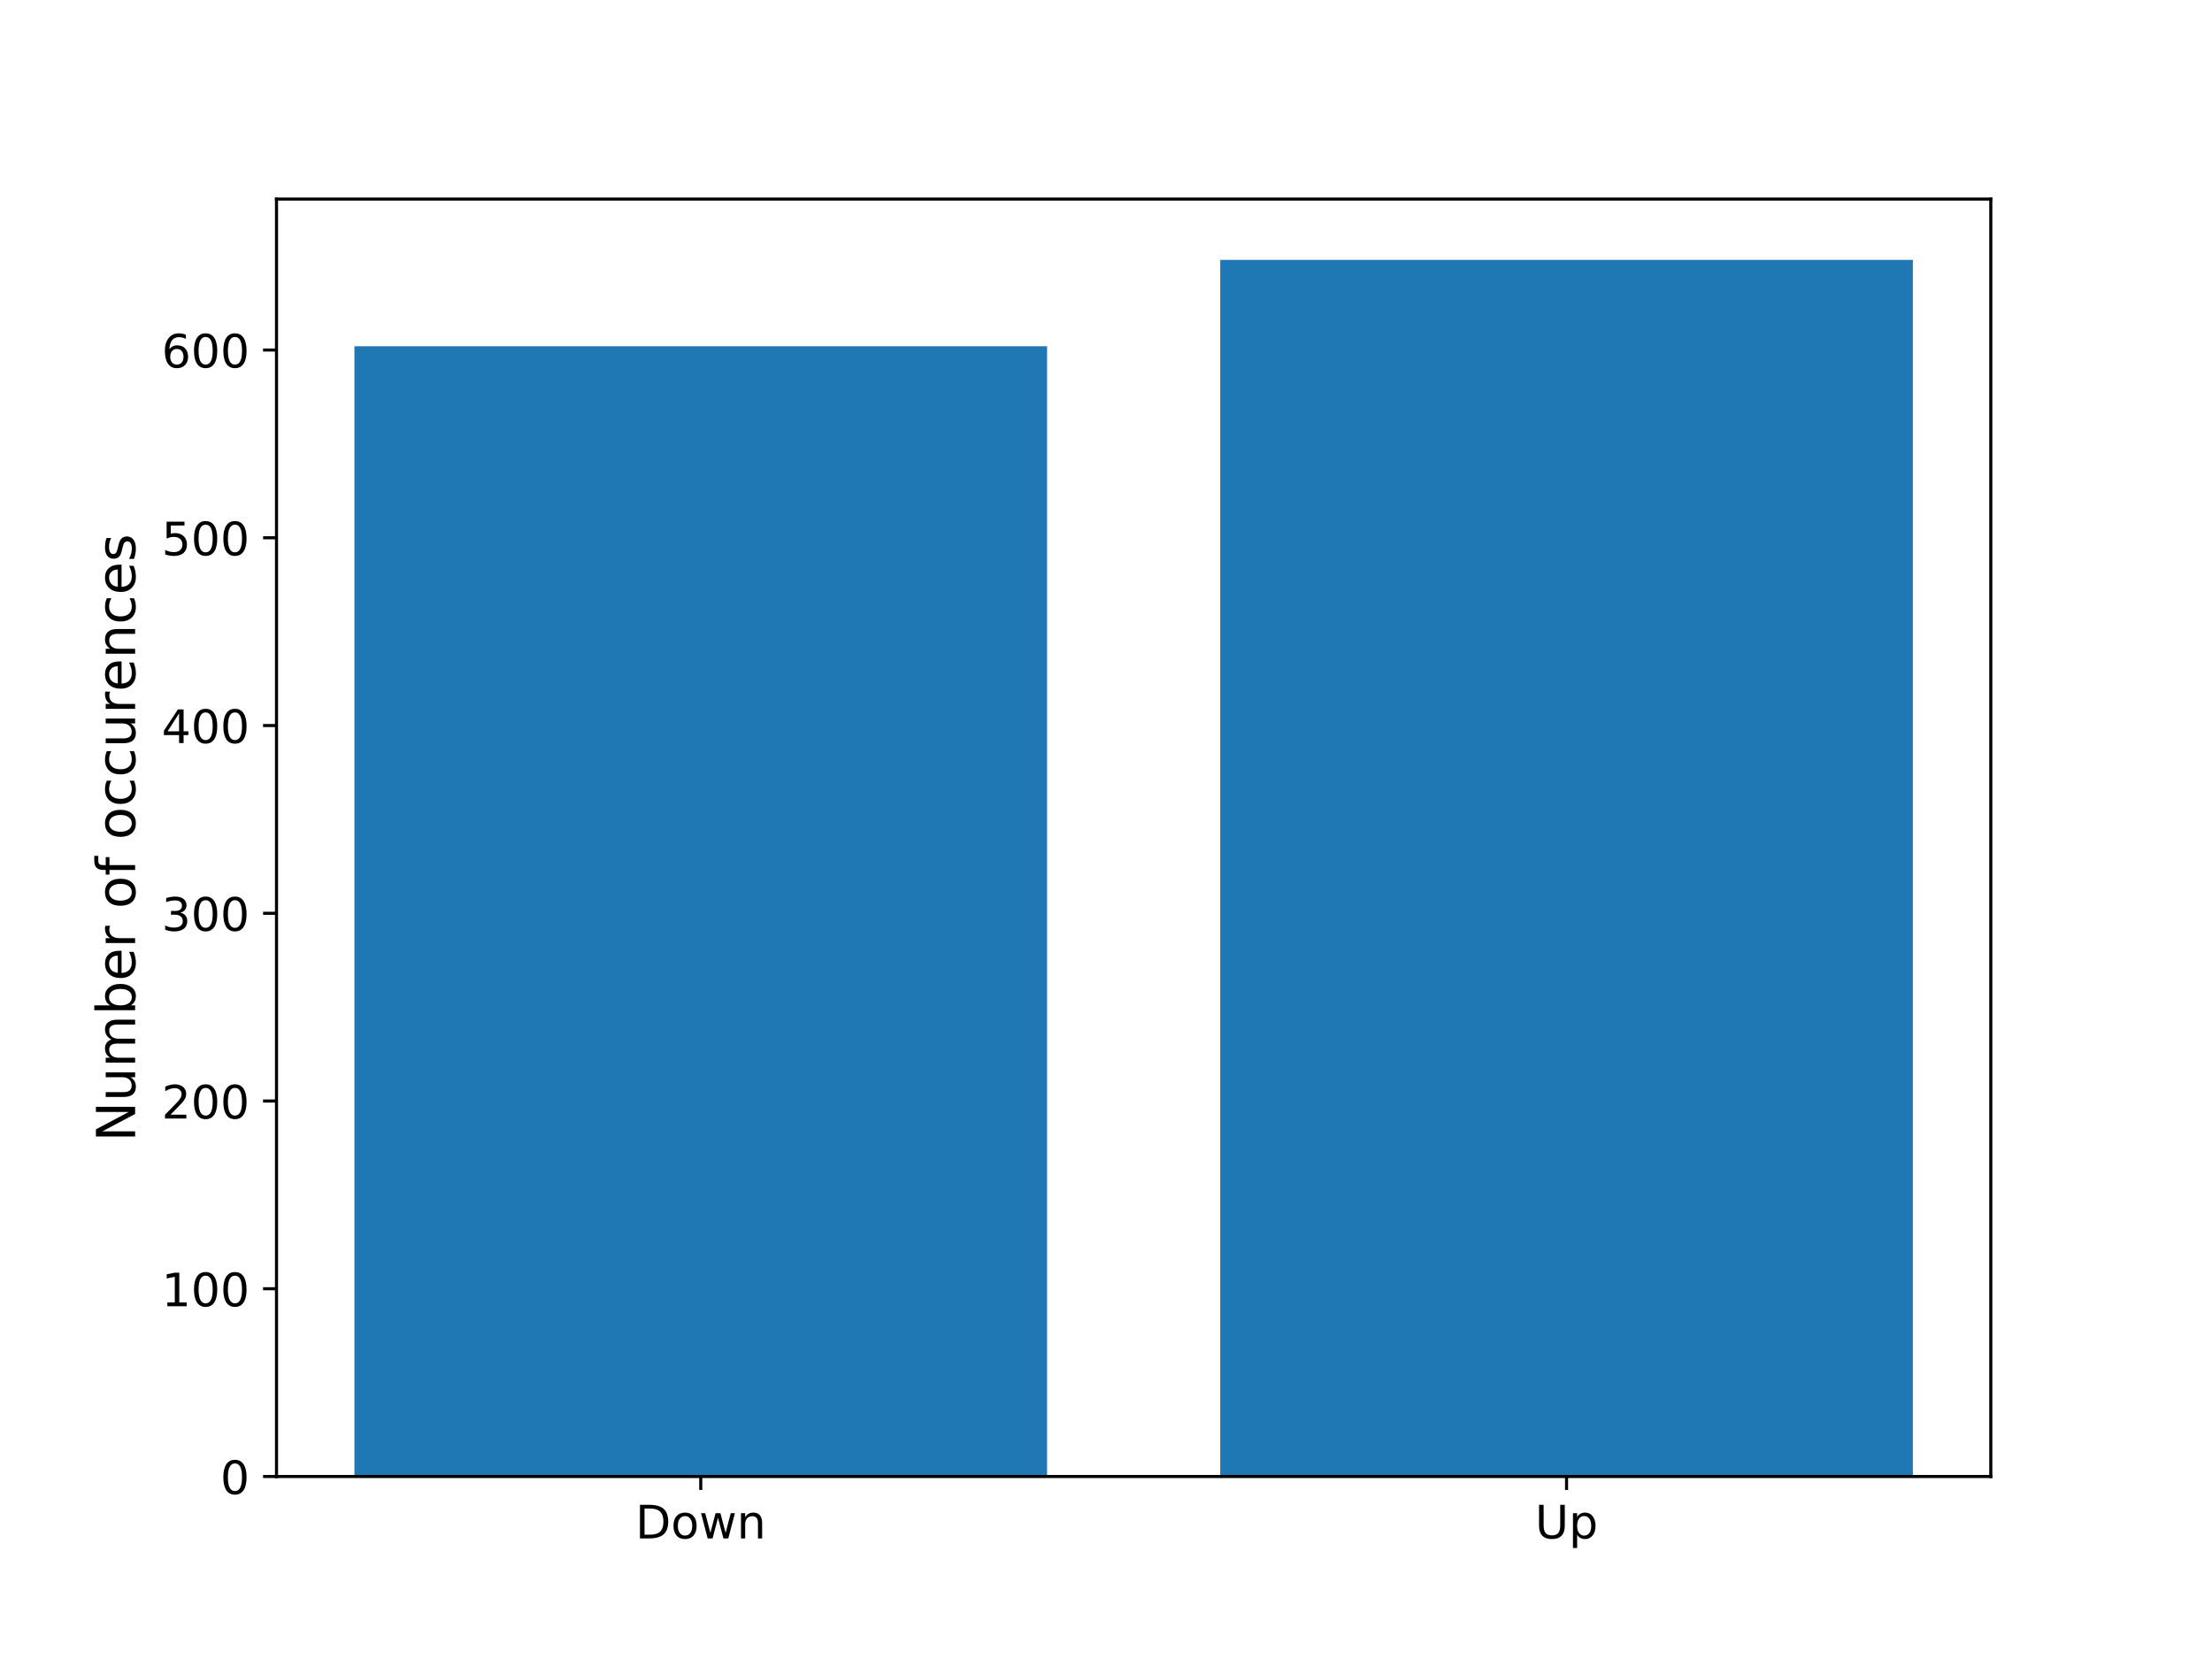
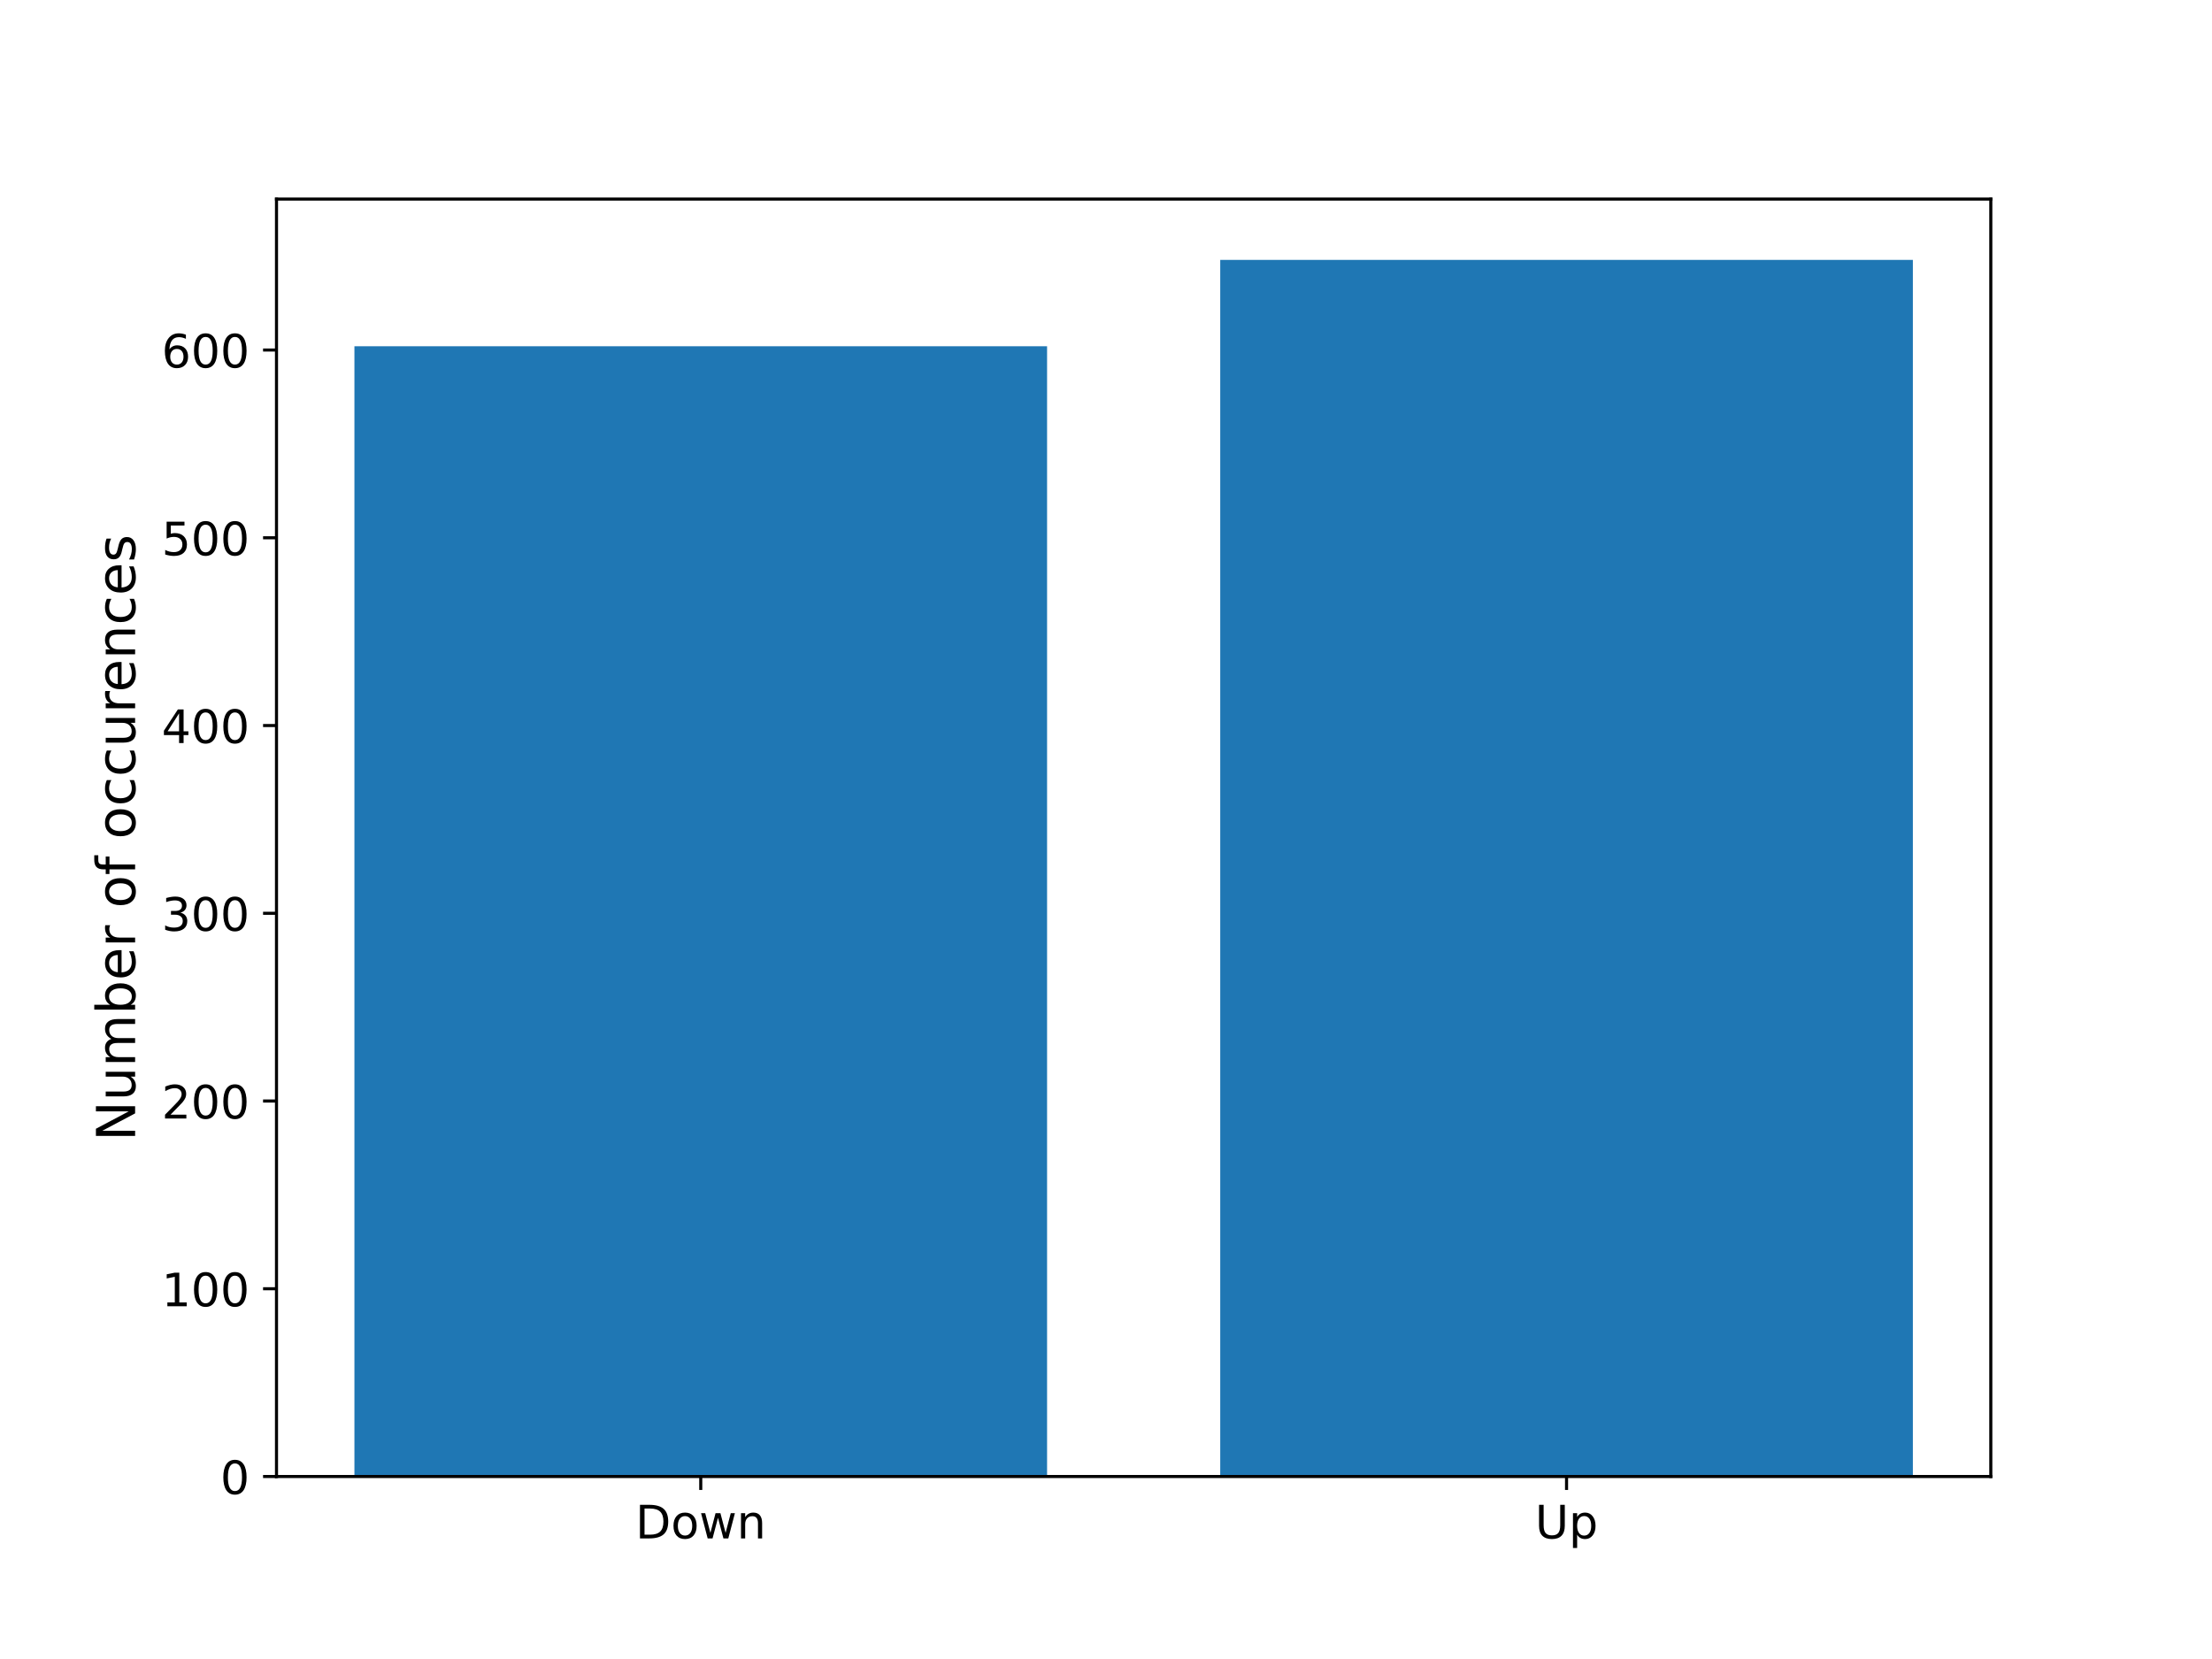
<svg xmlns="http://www.w3.org/2000/svg" xmlns:xlink="http://www.w3.org/1999/xlink" height="432pt" version="1.1" viewBox="0 0 576 432" width="576pt">
  <defs>
-     <style type="text/css">
- *{stroke-linecap:butt;stroke-linejoin:round;}
-   </style>
+     <style type="text/css">*{stroke-linecap:butt;stroke-linejoin:round;}</style>
  </defs>
  <g id="figure_1">
    <g id="patch_1">
      <path d="M 0 432  L 576 432  L 576 0  L 0 0  z " style="fill:#ffffff;" />
    </g>
    <g id="axes_1">
      <g id="patch_2">
        <path d="M 72 384.48  L 518.4 384.48  L 518.4 51.84  L 72 51.84  z " style="fill:#ffffff;" />
      </g>
      <g id="patch_3">
-         <path clip-path="url(#p5d84ac748a)" d="M 92.291 384.48  L 272.655 384.48  L 272.655 90.169  L 92.291 90.169  z " style="fill:#1f77b4;" />
+         <path clip-path="url(#pa6c4ee1c71)" d="M 92.291 384.48  L 272.655 384.48  L 272.655 90.169  L 92.291 90.169  z " style="fill:#1f77b4;" />
      </g>
      <g id="patch_4">
-         <path clip-path="url(#p5d84ac748a)" d="M 317.745 384.48  L 498.109 384.48  L 498.109 67.68  L 317.745 67.68  z " style="fill:#1f77b4;" />
+         <path clip-path="url(#pa6c4ee1c71)" d="M 317.745 384.48  L 498.109 384.48  L 498.109 67.68  L 317.745 67.68  z " style="fill:#1f77b4;" />
      </g>
      <g id="matplotlib.axis_1">
        <g id="xtick_1">
          <g id="line2d_1">
            <defs>
-               <path d="M 0 0  L 0 3.5  " id="me88d41d2a5" style="stroke:#000000;stroke-width:0.8;" />
+               <path d="M 0 0  L 0 3.5  " id="m551e698349" style="stroke:#000000;stroke-width:0.8;" />
            </defs>
            <g>
-               <use style="stroke:#000000;stroke-width:0.8;" x="182.473" xlink:href="#me88d41d2a5" y="384.48" />
+               <use style="stroke:#000000;stroke-width:0.8;" x="182.473" xlink:href="#m551e698349" y="384.48" />
            </g>
          </g>
          <g id="text_1">
-             <defs>
-               <path d="M 19.672 64.797  L 19.672 8.109  L 31.594 8.109  Q 46.688 8.109 53.688 14.938  Q 60.688 21.781 60.688 36.531  Q 60.688 51.172 53.688 57.984  Q 46.688 64.797 31.594 64.797  z M 9.812 72.906  L 30.078 72.906  Q 51.266 72.906 61.172 64.094  Q 71.094 55.281 71.094 36.531  Q 71.094 17.672 61.125 8.828  Q 51.172 0 30.078 0  L 9.812 0  z " id="DejaVuSans-68" />
-               <path d="M 30.609 48.391  Q 23.391 48.391 19.188 42.75  Q 14.984 37.109 14.984 27.297  Q 14.984 17.484 19.156 11.844  Q 23.344 6.203 30.609 6.203  Q 37.797 6.203 41.984 11.859  Q 46.188 17.531 46.188 27.297  Q 46.188 37.016 41.984 42.703  Q 37.797 48.391 30.609 48.391  z M 30.609 56  Q 42.328 56 49.016 48.375  Q 55.719 40.766 55.719 27.297  Q 55.719 13.875 49.016 6.219  Q 42.328 -1.422 30.609 -1.422  Q 18.844 -1.422 12.172 6.219  Q 5.516 13.875 5.516 27.297  Q 5.516 40.766 12.172 48.375  Q 18.844 56 30.609 56  z " id="DejaVuSans-111" />
-               <path d="M 4.203 54.688  L 13.188 54.688  L 24.422 12.016  L 35.594 54.688  L 46.188 54.688  L 57.422 12.016  L 68.609 54.688  L 77.594 54.688  L 63.281 0  L 52.688 0  L 40.922 44.828  L 29.109 0  L 18.5 0  z " id="DejaVuSans-119" />
-               <path d="M 54.891 33.016  L 54.891 0  L 45.906 0  L 45.906 32.719  Q 45.906 40.484 42.875 44.328  Q 39.844 48.188 33.797 48.188  Q 26.516 48.188 22.312 43.547  Q 18.109 38.922 18.109 30.906  L 18.109 0  L 9.078 0  L 9.078 54.688  L 18.109 54.688  L 18.109 46.188  Q 21.344 51.125 25.703 53.562  Q 30.078 56 35.797 56  Q 45.219 56 50.047 50.172  Q 54.891 44.344 54.891 33.016  z " id="DejaVuSans-110" />
-             </defs>
            <g transform="translate(165.4721 400.5981)scale(0.12 -0.12)">
+               <defs>
+                 <path d="M 19.672 64.797  L 19.672 8.109  L 31.594 8.109  Q 46.688 8.109 53.688 14.938  Q 60.688 21.781 60.688 36.531  Q 60.688 51.172 53.688 57.984  Q 46.688 64.797 31.594 64.797  z M 9.812 72.906  L 30.078 72.906  Q 51.266 72.906 61.172 64.094  Q 71.094 55.281 71.094 36.531  Q 71.094 17.672 61.125 8.828  Q 51.172 0 30.078 0  L 9.812 0  z " id="DejaVuSans-68" />
+                 <path d="M 30.609 48.391  Q 23.391 48.391 19.188 42.75  Q 14.984 37.109 14.984 27.297  Q 14.984 17.484 19.156 11.844  Q 23.344 6.203 30.609 6.203  Q 37.797 6.203 41.984 11.859  Q 46.188 17.531 46.188 27.297  Q 46.188 37.016 41.984 42.703  Q 37.797 48.391 30.609 48.391  z M 30.609 56  Q 42.328 56 49.016 48.375  Q 55.719 40.766 55.719 27.297  Q 55.719 13.875 49.016 6.219  Q 42.328 -1.422 30.609 -1.422  Q 18.844 -1.422 12.172 6.219  Q 5.516 13.875 5.516 27.297  Q 5.516 40.766 12.172 48.375  Q 18.844 56 30.609 56  z " id="DejaVuSans-111" />
+                 <path d="M 4.203 54.688  L 13.188 54.688  L 24.422 12.016  L 35.594 54.688  L 46.188 54.688  L 57.422 12.016  L 68.609 54.688  L 77.594 54.688  L 63.281 0  L 52.688 0  L 40.922 44.828  L 29.109 0  L 18.5 0  z " id="DejaVuSans-119" />
+                 <path d="M 54.891 33.016  L 54.891 0  L 45.906 0  L 45.906 32.719  Q 45.906 40.484 42.875 44.328  Q 39.844 48.188 33.797 48.188  Q 26.516 48.188 22.312 43.547  Q 18.109 38.922 18.109 30.906  L 18.109 0  L 9.078 0  L 9.078 54.688  L 18.109 54.688  L 18.109 46.188  Q 21.344 51.125 25.703 53.562  Q 30.078 56 35.797 56  Q 45.219 56 50.047 50.172  Q 54.891 44.344 54.891 33.016  z " id="DejaVuSans-110" />
+               </defs>
              <use xlink:href="#DejaVuSans-68" />
              <use x="77.002" xlink:href="#DejaVuSans-111" />
              <use x="138.184" xlink:href="#DejaVuSans-119" />
              <use x="219.971" xlink:href="#DejaVuSans-110" />
            </g>
          </g>
        </g>
        <g id="xtick_2">
          <g id="line2d_2">
            <g>
-               <use style="stroke:#000000;stroke-width:0.8;" x="407.927" xlink:href="#me88d41d2a5" y="384.48" />
+               <use style="stroke:#000000;stroke-width:0.8;" x="407.927" xlink:href="#m551e698349" y="384.48" />
            </g>
          </g>
          <g id="text_2">
-             <defs>
-               <path d="M 8.688 72.906  L 18.609 72.906  L 18.609 28.609  Q 18.609 16.891 22.844 11.734  Q 27.094 6.594 36.625 6.594  Q 46.094 6.594 50.344 11.734  Q 54.594 16.891 54.594 28.609  L 54.594 72.906  L 64.5 72.906  L 64.5 27.391  Q 64.5 13.141 57.438 5.859  Q 50.391 -1.422 36.625 -1.422  Q 22.797 -1.422 15.734 5.859  Q 8.688 13.141 8.688 27.391  z " id="DejaVuSans-85" />
-               <path d="M 18.109 8.203  L 18.109 -20.797  L 9.078 -20.797  L 9.078 54.688  L 18.109 54.688  L 18.109 46.391  Q 20.953 51.266 25.266 53.625  Q 29.594 56 35.594 56  Q 45.562 56 51.781 48.094  Q 58.016 40.188 58.016 27.297  Q 58.016 14.406 51.781 6.484  Q 45.562 -1.422 35.594 -1.422  Q 29.594 -1.422 25.266 0.953  Q 20.953 3.328 18.109 8.203  z M 48.688 27.297  Q 48.688 37.203 44.609 42.844  Q 40.531 48.484 33.406 48.484  Q 26.266 48.484 22.188 42.844  Q 18.109 37.203 18.109 27.297  Q 18.109 17.391 22.188 11.75  Q 26.266 6.109 33.406 6.109  Q 40.531 6.109 44.609 11.75  Q 48.688 17.391 48.688 27.297  z " id="DejaVuSans-112" />
-             </defs>
            <g transform="translate(399.727 400.5981)scale(0.12 -0.12)">
+               <defs>
+                 <path d="M 8.688 72.906  L 18.609 72.906  L 18.609 28.609  Q 18.609 16.891 22.844 11.734  Q 27.094 6.594 36.625 6.594  Q 46.094 6.594 50.344 11.734  Q 54.594 16.891 54.594 28.609  L 54.594 72.906  L 64.5 72.906  L 64.5 27.391  Q 64.5 13.141 57.438 5.859  Q 50.391 -1.422 36.625 -1.422  Q 22.797 -1.422 15.734 5.859  Q 8.688 13.141 8.688 27.391  z " id="DejaVuSans-85" />
+                 <path d="M 18.109 8.203  L 18.109 -20.797  L 9.078 -20.797  L 9.078 54.688  L 18.109 54.688  L 18.109 46.391  Q 20.953 51.266 25.266 53.625  Q 29.594 56 35.594 56  Q 45.562 56 51.781 48.094  Q 58.016 40.188 58.016 27.297  Q 58.016 14.406 51.781 6.484  Q 45.562 -1.422 35.594 -1.422  Q 29.594 -1.422 25.266 0.953  Q 20.953 3.328 18.109 8.203  z M 48.688 27.297  Q 48.688 37.203 44.609 42.844  Q 40.531 48.484 33.406 48.484  Q 26.266 48.484 22.188 42.844  Q 18.109 37.203 18.109 27.297  Q 18.109 17.391 22.188 11.75  Q 26.266 6.109 33.406 6.109  Q 40.531 6.109 44.609 11.75  Q 48.688 17.391 48.688 27.297  z " id="DejaVuSans-112" />
+               </defs>
              <use xlink:href="#DejaVuSans-85" />
              <use x="73.193" xlink:href="#DejaVuSans-112" />
            </g>
          </g>
        </g>
      </g>
      <g id="matplotlib.axis_2">
        <g id="ytick_1">
          <g id="line2d_3">
            <defs>
-               <path d="M 0 0  L -3.5 0  " id="m3b1c361bbf" style="stroke:#000000;stroke-width:0.8;" />
+               <path d="M 0 0  L -3.5 0  " id="mbef2940225" style="stroke:#000000;stroke-width:0.8;" />
            </defs>
            <g>
-               <use style="stroke:#000000;stroke-width:0.8;" x="72" xlink:href="#m3b1c361bbf" y="384.48" />
+               <use style="stroke:#000000;stroke-width:0.8;" x="72" xlink:href="#mbef2940225" y="384.48" />
            </g>
          </g>
          <g id="text_3">
-             <defs>
-               <path d="M 31.781 66.406  Q 24.172 66.406 20.328 58.906  Q 16.5 51.422 16.5 36.375  Q 16.5 21.391 20.328 13.891  Q 24.172 6.391 31.781 6.391  Q 39.453 6.391 43.281 13.891  Q 47.125 21.391 47.125 36.375  Q 47.125 51.422 43.281 58.906  Q 39.453 66.406 31.781 66.406  z M 31.781 74.219  Q 44.047 74.219 50.516 64.516  Q 56.984 54.828 56.984 36.375  Q 56.984 17.969 50.516 8.266  Q 44.047 -1.422 31.781 -1.422  Q 19.531 -1.422 13.062 8.266  Q 6.594 17.969 6.594 36.375  Q 6.594 54.828 13.062 64.516  Q 19.531 74.219 31.781 74.219  z " id="DejaVuSans-48" />
-             </defs>
            <g transform="translate(57.365 389.0391)scale(0.12 -0.12)">
+               <defs>
+                 <path d="M 31.781 66.406  Q 24.172 66.406 20.328 58.906  Q 16.5 51.422 16.5 36.375  Q 16.5 21.391 20.328 13.891  Q 24.172 6.391 31.781 6.391  Q 39.453 6.391 43.281 13.891  Q 47.125 21.391 47.125 36.375  Q 47.125 51.422 43.281 58.906  Q 39.453 66.406 31.781 66.406  z M 31.781 74.219  Q 44.047 74.219 50.516 64.516  Q 56.984 54.828 56.984 36.375  Q 56.984 17.969 50.516 8.266  Q 44.047 -1.422 31.781 -1.422  Q 19.531 -1.422 13.062 8.266  Q 6.594 17.969 6.594 36.375  Q 6.594 54.828 13.062 64.516  Q 19.531 74.219 31.781 74.219  z " id="DejaVuSans-48" />
+               </defs>
              <use xlink:href="#DejaVuSans-48" />
            </g>
          </g>
        </g>
        <g id="ytick_2">
          <g id="line2d_4">
            <g>
-               <use style="stroke:#000000;stroke-width:0.8;" x="72" xlink:href="#m3b1c361bbf" y="335.591" />
+               <use style="stroke:#000000;stroke-width:0.8;" x="72" xlink:href="#mbef2940225" y="335.591" />
            </g>
          </g>
          <g id="text_4">
-             <defs>
-               <path d="M 12.406 8.297  L 28.516 8.297  L 28.516 63.922  L 10.984 60.406  L 10.984 69.391  L 28.422 72.906  L 38.281 72.906  L 38.281 8.297  L 54.391 8.297  L 54.391 0  L 12.406 0  z " id="DejaVuSans-49" />
-             </defs>
            <g transform="translate(42.095 340.1502)scale(0.12 -0.12)">
+               <defs>
+                 <path d="M 12.406 8.297  L 28.516 8.297  L 28.516 63.922  L 10.984 60.406  L 10.984 69.391  L 28.422 72.906  L 38.281 72.906  L 38.281 8.297  L 54.391 8.297  L 54.391 0  L 12.406 0  z " id="DejaVuSans-49" />
+               </defs>
              <use xlink:href="#DejaVuSans-49" />
              <use x="63.623" xlink:href="#DejaVuSans-48" />
              <use x="127.246" xlink:href="#DejaVuSans-48" />
            </g>
          </g>
        </g>
        <g id="ytick_3">
          <g id="line2d_5">
            <g>
-               <use style="stroke:#000000;stroke-width:0.8;" x="72" xlink:href="#m3b1c361bbf" y="286.702" />
+               <use style="stroke:#000000;stroke-width:0.8;" x="72" xlink:href="#mbef2940225" y="286.702" />
            </g>
          </g>
          <g id="text_5">
-             <defs>
-               <path d="M 19.188 8.297  L 53.609 8.297  L 53.609 0  L 7.328 0  L 7.328 8.297  Q 12.938 14.109 22.625 23.891  Q 32.328 33.688 34.812 36.531  Q 39.547 41.844 41.422 45.531  Q 43.312 49.219 43.312 52.781  Q 43.312 58.594 39.234 62.25  Q 35.156 65.922 28.609 65.922  Q 23.969 65.922 18.812 64.312  Q 13.672 62.703 7.812 59.422  L 7.812 69.391  Q 13.766 71.781 18.938 73  Q 24.125 74.219 28.422 74.219  Q 39.75 74.219 46.484 68.547  Q 53.219 62.891 53.219 53.422  Q 53.219 48.922 51.531 44.891  Q 49.859 40.875 45.406 35.406  Q 44.188 33.984 37.641 27.219  Q 31.109 20.453 19.188 8.297  z " id="DejaVuSans-50" />
-             </defs>
            <g transform="translate(42.095 291.2613)scale(0.12 -0.12)">
+               <defs>
+                 <path d="M 19.188 8.297  L 53.609 8.297  L 53.609 0  L 7.328 0  L 7.328 8.297  Q 12.938 14.109 22.625 23.891  Q 32.328 33.688 34.812 36.531  Q 39.547 41.844 41.422 45.531  Q 43.312 49.219 43.312 52.781  Q 43.312 58.594 39.234 62.25  Q 35.156 65.922 28.609 65.922  Q 23.969 65.922 18.812 64.312  Q 13.672 62.703 7.812 59.422  L 7.812 69.391  Q 13.766 71.781 18.938 73  Q 24.125 74.219 28.422 74.219  Q 39.75 74.219 46.484 68.547  Q 53.219 62.891 53.219 53.422  Q 53.219 48.922 51.531 44.891  Q 49.859 40.875 45.406 35.406  Q 44.188 33.984 37.641 27.219  Q 31.109 20.453 19.188 8.297  z " id="DejaVuSans-50" />
+               </defs>
              <use xlink:href="#DejaVuSans-50" />
              <use x="63.623" xlink:href="#DejaVuSans-48" />
              <use x="127.246" xlink:href="#DejaVuSans-48" />
            </g>
          </g>
        </g>
        <g id="ytick_4">
          <g id="line2d_6">
            <g>
-               <use style="stroke:#000000;stroke-width:0.8;" x="72" xlink:href="#m3b1c361bbf" y="237.813" />
+               <use style="stroke:#000000;stroke-width:0.8;" x="72" xlink:href="#mbef2940225" y="237.813" />
            </g>
          </g>
          <g id="text_6">
-             <defs>
-               <path d="M 40.578 39.312  Q 47.656 37.797 51.625 33  Q 55.609 28.219 55.609 21.188  Q 55.609 10.406 48.188 4.484  Q 40.766 -1.422 27.094 -1.422  Q 22.516 -1.422 17.656 -0.516  Q 12.797 0.391 7.625 2.203  L 7.625 11.719  Q 11.719 9.328 16.594 8.109  Q 21.484 6.891 26.812 6.891  Q 36.078 6.891 40.938 10.547  Q 45.797 14.203 45.797 21.188  Q 45.797 27.641 41.281 31.266  Q 36.766 34.906 28.719 34.906  L 20.219 34.906  L 20.219 43.016  L 29.109 43.016  Q 36.375 43.016 40.234 45.922  Q 44.094 48.828 44.094 54.297  Q 44.094 59.906 40.109 62.906  Q 36.141 65.922 28.719 65.922  Q 24.656 65.922 20.016 65.031  Q 15.375 64.156 9.812 62.312  L 9.812 71.094  Q 15.438 72.656 20.344 73.438  Q 25.25 74.219 29.594 74.219  Q 40.828 74.219 47.359 69.109  Q 53.906 64.016 53.906 55.328  Q 53.906 49.266 50.438 45.094  Q 46.969 40.922 40.578 39.312  z " id="DejaVuSans-51" />
-             </defs>
            <g transform="translate(42.095 242.3724)scale(0.12 -0.12)">
+               <defs>
+                 <path d="M 40.578 39.312  Q 47.656 37.797 51.625 33  Q 55.609 28.219 55.609 21.188  Q 55.609 10.406 48.188 4.484  Q 40.766 -1.422 27.094 -1.422  Q 22.516 -1.422 17.656 -0.516  Q 12.797 0.391 7.625 2.203  L 7.625 11.719  Q 11.719 9.328 16.594 8.109  Q 21.484 6.891 26.812 6.891  Q 36.078 6.891 40.938 10.547  Q 45.797 14.203 45.797 21.188  Q 45.797 27.641 41.281 31.266  Q 36.766 34.906 28.719 34.906  L 20.219 34.906  L 20.219 43.016  L 29.109 43.016  Q 36.375 43.016 40.234 45.922  Q 44.094 48.828 44.094 54.297  Q 44.094 59.906 40.109 62.906  Q 36.141 65.922 28.719 65.922  Q 24.656 65.922 20.016 65.031  Q 15.375 64.156 9.812 62.312  L 9.812 71.094  Q 15.438 72.656 20.344 73.438  Q 25.25 74.219 29.594 74.219  Q 40.828 74.219 47.359 69.109  Q 53.906 64.016 53.906 55.328  Q 53.906 49.266 50.438 45.094  Q 46.969 40.922 40.578 39.312  z " id="DejaVuSans-51" />
+               </defs>
              <use xlink:href="#DejaVuSans-51" />
              <use x="63.623" xlink:href="#DejaVuSans-48" />
              <use x="127.246" xlink:href="#DejaVuSans-48" />
            </g>
          </g>
        </g>
        <g id="ytick_5">
          <g id="line2d_7">
            <g>
-               <use style="stroke:#000000;stroke-width:0.8;" x="72" xlink:href="#m3b1c361bbf" y="188.924" />
+               <use style="stroke:#000000;stroke-width:0.8;" x="72" xlink:href="#mbef2940225" y="188.924" />
            </g>
          </g>
          <g id="text_7">
-             <defs>
-               <path d="M 37.797 64.312  L 12.891 25.391  L 37.797 25.391  z M 35.203 72.906  L 47.609 72.906  L 47.609 25.391  L 58.016 25.391  L 58.016 17.188  L 47.609 17.188  L 47.609 0  L 37.797 0  L 37.797 17.188  L 4.891 17.188  L 4.891 26.703  z " id="DejaVuSans-52" />
-             </defs>
            <g transform="translate(42.095 193.4835)scale(0.12 -0.12)">
+               <defs>
+                 <path d="M 37.797 64.312  L 12.891 25.391  L 37.797 25.391  z M 35.203 72.906  L 47.609 72.906  L 47.609 25.391  L 58.016 25.391  L 58.016 17.188  L 47.609 17.188  L 47.609 0  L 37.797 0  L 37.797 17.188  L 4.891 17.188  L 4.891 26.703  z " id="DejaVuSans-52" />
+               </defs>
              <use xlink:href="#DejaVuSans-52" />
              <use x="63.623" xlink:href="#DejaVuSans-48" />
              <use x="127.246" xlink:href="#DejaVuSans-48" />
            </g>
          </g>
        </g>
        <g id="ytick_6">
          <g id="line2d_8">
            <g>
-               <use style="stroke:#000000;stroke-width:0.8;" x="72" xlink:href="#m3b1c361bbf" y="140.036" />
+               <use style="stroke:#000000;stroke-width:0.8;" x="72" xlink:href="#mbef2940225" y="140.036" />
            </g>
          </g>
          <g id="text_8">
-             <defs>
-               <path d="M 10.797 72.906  L 49.516 72.906  L 49.516 64.594  L 19.828 64.594  L 19.828 46.734  Q 21.969 47.469 24.109 47.828  Q 26.266 48.188 28.422 48.188  Q 40.625 48.188 47.75 41.5  Q 54.891 34.812 54.891 23.391  Q 54.891 11.625 47.562 5.094  Q 40.234 -1.422 26.906 -1.422  Q 22.312 -1.422 17.547 -0.641  Q 12.797 0.141 7.719 1.703  L 7.719 11.625  Q 12.109 9.234 16.797 8.062  Q 21.484 6.891 26.703 6.891  Q 35.156 6.891 40.078 11.328  Q 45.016 15.766 45.016 23.391  Q 45.016 31 40.078 35.438  Q 35.156 39.891 26.703 39.891  Q 22.75 39.891 18.812 39.016  Q 14.891 38.141 10.797 36.281  z " id="DejaVuSans-53" />
-             </defs>
            <g transform="translate(42.095 144.5946)scale(0.12 -0.12)">
+               <defs>
+                 <path d="M 10.797 72.906  L 49.516 72.906  L 49.516 64.594  L 19.828 64.594  L 19.828 46.734  Q 21.969 47.469 24.109 47.828  Q 26.266 48.188 28.422 48.188  Q 40.625 48.188 47.75 41.5  Q 54.891 34.812 54.891 23.391  Q 54.891 11.625 47.562 5.094  Q 40.234 -1.422 26.906 -1.422  Q 22.312 -1.422 17.547 -0.641  Q 12.797 0.141 7.719 1.703  L 7.719 11.625  Q 12.109 9.234 16.797 8.062  Q 21.484 6.891 26.703 6.891  Q 35.156 6.891 40.078 11.328  Q 45.016 15.766 45.016 23.391  Q 45.016 31 40.078 35.438  Q 35.156 39.891 26.703 39.891  Q 22.75 39.891 18.812 39.016  Q 14.891 38.141 10.797 36.281  z " id="DejaVuSans-53" />
+               </defs>
              <use xlink:href="#DejaVuSans-53" />
              <use x="63.623" xlink:href="#DejaVuSans-48" />
              <use x="127.246" xlink:href="#DejaVuSans-48" />
            </g>
          </g>
        </g>
        <g id="ytick_7">
          <g id="line2d_9">
            <g>
-               <use style="stroke:#000000;stroke-width:0.8;" x="72" xlink:href="#m3b1c361bbf" y="91.147" />
+               <use style="stroke:#000000;stroke-width:0.8;" x="72" xlink:href="#mbef2940225" y="91.147" />
            </g>
          </g>
          <g id="text_9">
+             <g transform="translate(42.095 95.70573)scale(0.12 -0.12)">
+               <defs>
+                 <path d="M 33.016 40.375  Q 26.375 40.375 22.484 35.828  Q 18.609 31.297 18.609 23.391  Q 18.609 15.531 22.484 10.953  Q 26.375 6.391 33.016 6.391  Q 39.656 6.391 43.531 10.953  Q 47.406 15.531 47.406 23.391  Q 47.406 31.297 43.531 35.828  Q 39.656 40.375 33.016 40.375  z M 52.594 71.297  L 52.594 62.312  Q 48.875 64.062 45.094 64.984  Q 41.312 65.922 37.594 65.922  Q 27.828 65.922 22.672 59.328  Q 17.531 52.734 16.797 39.406  Q 19.672 43.656 24.016 45.922  Q 28.375 48.188 33.594 48.188  Q 44.578 48.188 50.953 41.516  Q 57.328 34.859 57.328 23.391  Q 57.328 12.156 50.688 5.359  Q 44.047 -1.422 33.016 -1.422  Q 20.359 -1.422 13.672 8.266  Q 6.984 17.969 6.984 36.375  Q 6.984 53.656 15.188 63.938  Q 23.391 74.219 37.203 74.219  Q 40.922 74.219 44.703 73.484  Q 48.484 72.75 52.594 71.297  z " id="DejaVuSans-54" />
+               </defs>
+               <use xlink:href="#DejaVuSans-54" />
+               <use x="63.623" xlink:href="#DejaVuSans-48" />
+               <use x="127.246" xlink:href="#DejaVuSans-48" />
+             </g>
+           </g>
+         </g>
+         <g id="text_10">
+           <g transform="translate(35.18344 297.1605)rotate(-90)scale(0.14 -0.14)">
            <defs>
-               <path d="M 33.016 40.375  Q 26.375 40.375 22.484 35.828  Q 18.609 31.297 18.609 23.391  Q 18.609 15.531 22.484 10.953  Q 26.375 6.391 33.016 6.391  Q 39.656 6.391 43.531 10.953  Q 47.406 15.531 47.406 23.391  Q 47.406 31.297 43.531 35.828  Q 39.656 40.375 33.016 40.375  z M 52.594 71.297  L 52.594 62.312  Q 48.875 64.062 45.094 64.984  Q 41.312 65.922 37.594 65.922  Q 27.828 65.922 22.672 59.328  Q 17.531 52.734 16.797 39.406  Q 19.672 43.656 24.016 45.922  Q 28.375 48.188 33.594 48.188  Q 44.578 48.188 50.953 41.516  Q 57.328 34.859 57.328 23.391  Q 57.328 12.156 50.688 5.359  Q 44.047 -1.422 33.016 -1.422  Q 20.359 -1.422 13.672 8.266  Q 6.984 17.969 6.984 36.375  Q 6.984 53.656 15.188 63.938  Q 23.391 74.219 37.203 74.219  Q 40.922 74.219 44.703 73.484  Q 48.484 72.75 52.594 71.297  z " id="DejaVuSans-54" />
+               <path d="M 9.812 72.906  L 23.094 72.906  L 55.422 11.922  L 55.422 72.906  L 64.984 72.906  L 64.984 0  L 51.703 0  L 19.391 60.984  L 19.391 0  L 9.812 0  z " id="DejaVuSans-78" />
+               <path d="M 8.5 21.578  L 8.5 54.688  L 17.484 54.688  L 17.484 21.922  Q 17.484 14.156 20.5 10.266  Q 23.531 6.391 29.594 6.391  Q 36.859 6.391 41.078 11.031  Q 45.312 15.672 45.312 23.688  L 45.312 54.688  L 54.297 54.688  L 54.297 0  L 45.312 0  L 45.312 8.406  Q 42.047 3.422 37.719 1  Q 33.406 -1.422 27.688 -1.422  Q 18.266 -1.422 13.375 4.438  Q 8.5 10.297 8.5 21.578  z M 31.109 56  z " id="DejaVuSans-117" />
+               <path d="M 52 44.188  Q 55.375 50.25 60.062 53.125  Q 64.75 56 71.094 56  Q 79.641 56 84.281 50.016  Q 88.922 44.047 88.922 33.016  L 88.922 0  L 79.891 0  L 79.891 32.719  Q 79.891 40.578 77.094 44.375  Q 74.312 48.188 68.609 48.188  Q 61.625 48.188 57.562 43.547  Q 53.516 38.922 53.516 30.906  L 53.516 0  L 44.484 0  L 44.484 32.719  Q 44.484 40.625 41.703 44.406  Q 38.922 48.188 33.109 48.188  Q 26.219 48.188 22.156 43.531  Q 18.109 38.875 18.109 30.906  L 18.109 0  L 9.078 0  L 9.078 54.688  L 18.109 54.688  L 18.109 46.188  Q 21.188 51.219 25.484 53.609  Q 29.781 56 35.688 56  Q 41.656 56 45.828 52.969  Q 50 49.953 52 44.188  z " id="DejaVuSans-109" />
+               <path d="M 48.688 27.297  Q 48.688 37.203 44.609 42.844  Q 40.531 48.484 33.406 48.484  Q 26.266 48.484 22.188 42.844  Q 18.109 37.203 18.109 27.297  Q 18.109 17.391 22.188 11.75  Q 26.266 6.109 33.406 6.109  Q 40.531 6.109 44.609 11.75  Q 48.688 17.391 48.688 27.297  z M 18.109 46.391  Q 20.953 51.266 25.266 53.625  Q 29.594 56 35.594 56  Q 45.562 56 51.781 48.094  Q 58.016 40.188 58.016 27.297  Q 58.016 14.406 51.781 6.484  Q 45.562 -1.422 35.594 -1.422  Q 29.594 -1.422 25.266 0.953  Q 20.953 3.328 18.109 8.203  L 18.109 0  L 9.078 0  L 9.078 75.984  L 18.109 75.984  z " id="DejaVuSans-98" />
+               <path d="M 56.203 29.594  L 56.203 25.203  L 14.891 25.203  Q 15.484 15.922 20.484 11.062  Q 25.484 6.203 34.422 6.203  Q 39.594 6.203 44.453 7.469  Q 49.312 8.734 54.109 11.281  L 54.109 2.781  Q 49.266 0.734 44.188 -0.344  Q 39.109 -1.422 33.891 -1.422  Q 20.797 -1.422 13.156 6.188  Q 5.516 13.812 5.516 26.812  Q 5.516 40.234 12.766 48.109  Q 20.016 56 32.328 56  Q 43.359 56 49.781 48.891  Q 56.203 41.797 56.203 29.594  z M 47.219 32.234  Q 47.125 39.594 43.094 43.984  Q 39.062 48.391 32.422 48.391  Q 24.906 48.391 20.391 44.141  Q 15.875 39.891 15.188 32.172  z " id="DejaVuSans-101" />
+               <path d="M 41.109 46.297  Q 39.594 47.172 37.812 47.578  Q 36.031 48 33.891 48  Q 26.266 48 22.188 43.047  Q 18.109 38.094 18.109 28.812  L 18.109 0  L 9.078 0  L 9.078 54.688  L 18.109 54.688  L 18.109 46.188  Q 20.953 51.172 25.484 53.578  Q 30.031 56 36.531 56  Q 37.453 56 38.578 55.875  Q 39.703 55.766 41.062 55.516  z " id="DejaVuSans-114" />
+               <path id="DejaVuSans-32" />
+               <path d="M 37.109 75.984  L 37.109 68.5  L 28.516 68.5  Q 23.688 68.5 21.797 66.547  Q 19.922 64.594 19.922 59.516  L 19.922 54.688  L 34.719 54.688  L 34.719 47.703  L 19.922 47.703  L 19.922 0  L 10.891 0  L 10.891 47.703  L 2.297 47.703  L 2.297 54.688  L 10.891 54.688  L 10.891 58.5  Q 10.891 67.625 15.141 71.797  Q 19.391 75.984 28.609 75.984  z " id="DejaVuSans-102" />
+               <path d="M 48.781 52.594  L 48.781 44.188  Q 44.969 46.297 41.141 47.344  Q 37.312 48.391 33.406 48.391  Q 24.656 48.391 19.812 42.844  Q 14.984 37.312 14.984 27.297  Q 14.984 17.281 19.812 11.734  Q 24.656 6.203 33.406 6.203  Q 37.312 6.203 41.141 7.25  Q 44.969 8.297 48.781 10.406  L 48.781 2.094  Q 45.016 0.344 40.984 -0.531  Q 36.969 -1.422 32.422 -1.422  Q 20.062 -1.422 12.781 6.344  Q 5.516 14.109 5.516 27.297  Q 5.516 40.672 12.859 48.328  Q 20.219 56 33.016 56  Q 37.156 56 41.109 55.141  Q 45.062 54.297 48.781 52.594  z " id="DejaVuSans-99" />
+               <path d="M 44.281 53.078  L 44.281 44.578  Q 40.484 46.531 36.375 47.5  Q 32.281 48.484 27.875 48.484  Q 21.188 48.484 17.844 46.438  Q 14.5 44.391 14.5 40.281  Q 14.5 37.156 16.891 35.375  Q 19.281 33.594 26.516 31.984  L 29.594 31.297  Q 39.156 29.25 43.188 25.516  Q 47.219 21.781 47.219 15.094  Q 47.219 7.469 41.188 3.016  Q 35.156 -1.422 24.609 -1.422  Q 20.219 -1.422 15.453 -0.562  Q 10.688 0.297 5.422 2  L 5.422 11.281  Q 10.406 8.688 15.234 7.391  Q 20.062 6.109 24.812 6.109  Q 31.156 6.109 34.562 8.281  Q 37.984 10.453 37.984 14.406  Q 37.984 18.062 35.516 20.016  Q 33.062 21.969 24.703 23.781  L 21.578 24.516  Q 13.234 26.266 9.516 29.906  Q 5.812 33.547 5.812 39.891  Q 5.812 47.609 11.281 51.797  Q 16.75 56 26.812 56  Q 31.781 56 36.172 55.266  Q 40.578 54.547 44.281 53.078  z " id="DejaVuSans-115" />
            </defs>
-             <g transform="translate(42.095 95.70573)scale(0.12 -0.12)">
-               <use xlink:href="#DejaVuSans-54" />
-               <use x="63.623" xlink:href="#DejaVuSans-48" />
-               <use x="127.246" xlink:href="#DejaVuSans-48" />
-             </g>
-           </g>
-         </g>
-         <g id="text_10">
-           <defs>
-             <path d="M 9.812 72.906  L 23.094 72.906  L 55.422 11.922  L 55.422 72.906  L 64.984 72.906  L 64.984 0  L 51.703 0  L 19.391 60.984  L 19.391 0  L 9.812 0  z " id="DejaVuSans-78" />
-             <path d="M 8.5 21.578  L 8.5 54.688  L 17.484 54.688  L 17.484 21.922  Q 17.484 14.156 20.5 10.266  Q 23.531 6.391 29.594 6.391  Q 36.859 6.391 41.078 11.031  Q 45.312 15.672 45.312 23.688  L 45.312 54.688  L 54.297 54.688  L 54.297 0  L 45.312 0  L 45.312 8.406  Q 42.047 3.422 37.719 1  Q 33.406 -1.422 27.688 -1.422  Q 18.266 -1.422 13.375 4.438  Q 8.5 10.297 8.5 21.578  z M 31.109 56  z " id="DejaVuSans-117" />
-             <path d="M 52 44.188  Q 55.375 50.25 60.062 53.125  Q 64.75 56 71.094 56  Q 79.641 56 84.281 50.016  Q 88.922 44.047 88.922 33.016  L 88.922 0  L 79.891 0  L 79.891 32.719  Q 79.891 40.578 77.094 44.375  Q 74.312 48.188 68.609 48.188  Q 61.625 48.188 57.562 43.547  Q 53.516 38.922 53.516 30.906  L 53.516 0  L 44.484 0  L 44.484 32.719  Q 44.484 40.625 41.703 44.406  Q 38.922 48.188 33.109 48.188  Q 26.219 48.188 22.156 43.531  Q 18.109 38.875 18.109 30.906  L 18.109 0  L 9.078 0  L 9.078 54.688  L 18.109 54.688  L 18.109 46.188  Q 21.188 51.219 25.484 53.609  Q 29.781 56 35.688 56  Q 41.656 56 45.828 52.969  Q 50 49.953 52 44.188  z " id="DejaVuSans-109" />
-             <path d="M 48.688 27.297  Q 48.688 37.203 44.609 42.844  Q 40.531 48.484 33.406 48.484  Q 26.266 48.484 22.188 42.844  Q 18.109 37.203 18.109 27.297  Q 18.109 17.391 22.188 11.75  Q 26.266 6.109 33.406 6.109  Q 40.531 6.109 44.609 11.75  Q 48.688 17.391 48.688 27.297  z M 18.109 46.391  Q 20.953 51.266 25.266 53.625  Q 29.594 56 35.594 56  Q 45.562 56 51.781 48.094  Q 58.016 40.188 58.016 27.297  Q 58.016 14.406 51.781 6.484  Q 45.562 -1.422 35.594 -1.422  Q 29.594 -1.422 25.266 0.953  Q 20.953 3.328 18.109 8.203  L 18.109 0  L 9.078 0  L 9.078 75.984  L 18.109 75.984  z " id="DejaVuSans-98" />
-             <path d="M 56.203 29.594  L 56.203 25.203  L 14.891 25.203  Q 15.484 15.922 20.484 11.062  Q 25.484 6.203 34.422 6.203  Q 39.594 6.203 44.453 7.469  Q 49.312 8.734 54.109 11.281  L 54.109 2.781  Q 49.266 0.734 44.188 -0.344  Q 39.109 -1.422 33.891 -1.422  Q 20.797 -1.422 13.156 6.188  Q 5.516 13.812 5.516 26.812  Q 5.516 40.234 12.766 48.109  Q 20.016 56 32.328 56  Q 43.359 56 49.781 48.891  Q 56.203 41.797 56.203 29.594  z M 47.219 32.234  Q 47.125 39.594 43.094 43.984  Q 39.062 48.391 32.422 48.391  Q 24.906 48.391 20.391 44.141  Q 15.875 39.891 15.188 32.172  z " id="DejaVuSans-101" />
-             <path d="M 41.109 46.297  Q 39.594 47.172 37.812 47.578  Q 36.031 48 33.891 48  Q 26.266 48 22.188 43.047  Q 18.109 38.094 18.109 28.812  L 18.109 0  L 9.078 0  L 9.078 54.688  L 18.109 54.688  L 18.109 46.188  Q 20.953 51.172 25.484 53.578  Q 30.031 56 36.531 56  Q 37.453 56 38.578 55.875  Q 39.703 55.766 41.062 55.516  z " id="DejaVuSans-114" />
-             <path id="DejaVuSans-32" />
-             <path d="M 37.109 75.984  L 37.109 68.5  L 28.516 68.5  Q 23.688 68.5 21.797 66.547  Q 19.922 64.594 19.922 59.516  L 19.922 54.688  L 34.719 54.688  L 34.719 47.703  L 19.922 47.703  L 19.922 0  L 10.891 0  L 10.891 47.703  L 2.297 47.703  L 2.297 54.688  L 10.891 54.688  L 10.891 58.5  Q 10.891 67.625 15.141 71.797  Q 19.391 75.984 28.609 75.984  z " id="DejaVuSans-102" />
-             <path d="M 48.781 52.594  L 48.781 44.188  Q 44.969 46.297 41.141 47.344  Q 37.312 48.391 33.406 48.391  Q 24.656 48.391 19.812 42.844  Q 14.984 37.312 14.984 27.297  Q 14.984 17.281 19.812 11.734  Q 24.656 6.203 33.406 6.203  Q 37.312 6.203 41.141 7.25  Q 44.969 8.297 48.781 10.406  L 48.781 2.094  Q 45.016 0.344 40.984 -0.531  Q 36.969 -1.422 32.422 -1.422  Q 20.062 -1.422 12.781 6.344  Q 5.516 14.109 5.516 27.297  Q 5.516 40.672 12.859 48.328  Q 20.219 56 33.016 56  Q 37.156 56 41.109 55.141  Q 45.062 54.297 48.781 52.594  z " id="DejaVuSans-99" />
-             <path d="M 44.281 53.078  L 44.281 44.578  Q 40.484 46.531 36.375 47.5  Q 32.281 48.484 27.875 48.484  Q 21.188 48.484 17.844 46.438  Q 14.5 44.391 14.5 40.281  Q 14.5 37.156 16.891 35.375  Q 19.281 33.594 26.516 31.984  L 29.594 31.297  Q 39.156 29.25 43.188 25.516  Q 47.219 21.781 47.219 15.094  Q 47.219 7.469 41.188 3.016  Q 35.156 -1.422 24.609 -1.422  Q 20.219 -1.422 15.453 -0.562  Q 10.688 0.297 5.422 2  L 5.422 11.281  Q 10.406 8.688 15.234 7.391  Q 20.062 6.109 24.812 6.109  Q 31.156 6.109 34.562 8.281  Q 37.984 10.453 37.984 14.406  Q 37.984 18.062 35.516 20.016  Q 33.062 21.969 24.703 23.781  L 21.578 24.516  Q 13.234 26.266 9.516 29.906  Q 5.812 33.547 5.812 39.891  Q 5.812 47.609 11.281 51.797  Q 16.75 56 26.812 56  Q 31.781 56 36.172 55.266  Q 40.578 54.547 44.281 53.078  z " id="DejaVuSans-115" />
-           </defs>
-           <g transform="translate(35.18344 297.3158)rotate(-90)scale(0.14 -0.14)">
            <use xlink:href="#DejaVuSans-78" />
            <use x="74.805" xlink:href="#DejaVuSans-117" />
            <use x="138.184" xlink:href="#DejaVuSans-109" />
            <use x="235.596" xlink:href="#DejaVuSans-98" />
            <use x="299.072" xlink:href="#DejaVuSans-101" />
            <use x="360.596" xlink:href="#DejaVuSans-114" />
            <use x="401.709" xlink:href="#DejaVuSans-32" />
            <use x="433.496" xlink:href="#DejaVuSans-111" />
            <use x="494.678" xlink:href="#DejaVuSans-102" />
            <use x="529.883" xlink:href="#DejaVuSans-32" />
            <use x="561.67" xlink:href="#DejaVuSans-111" />
            <use x="622.852" xlink:href="#DejaVuSans-99" />
            <use x="677.832" xlink:href="#DejaVuSans-99" />
            <use x="732.812" xlink:href="#DejaVuSans-117" />
            <use x="796.191" xlink:href="#DejaVuSans-114" />
-             <use x="837.273" xlink:href="#DejaVuSans-101" />
-             <use x="898.797" xlink:href="#DejaVuSans-110" />
-             <use x="962.176" xlink:href="#DejaVuSans-99" />
-             <use x="1017.156" xlink:href="#DejaVuSans-101" />
-             <use x="1078.68" xlink:href="#DejaVuSans-115" />
+             <use x="835.055" xlink:href="#DejaVuSans-101" />
+             <use x="896.578" xlink:href="#DejaVuSans-110" />
+             <use x="959.957" xlink:href="#DejaVuSans-99" />
+             <use x="1014.938" xlink:href="#DejaVuSans-101" />
+             <use x="1076.461" xlink:href="#DejaVuSans-115" />
          </g>
        </g>
      </g>
      <g id="patch_5">
        <path d="M 72 384.48  L 72 51.84  " style="fill:none;stroke:#000000;stroke-linecap:square;stroke-linejoin:miter;stroke-width:0.8;" />
      </g>
      <g id="patch_6">
        <path d="M 518.4 384.48  L 518.4 51.84  " style="fill:none;stroke:#000000;stroke-linecap:square;stroke-linejoin:miter;stroke-width:0.8;" />
      </g>
      <g id="patch_7">
        <path d="M 72 384.48  L 518.4 384.48  " style="fill:none;stroke:#000000;stroke-linecap:square;stroke-linejoin:miter;stroke-width:0.8;" />
      </g>
      <g id="patch_8">
        <path d="M 72 51.84  L 518.4 51.84  " style="fill:none;stroke:#000000;stroke-linecap:square;stroke-linejoin:miter;stroke-width:0.8;" />
      </g>
    </g>
  </g>
  <defs>
-     <clipPath id="p5d84ac748a">
+     <clipPath id="pa6c4ee1c71">
      <rect height="332.64" width="446.4" x="72" y="51.84" />
    </clipPath>
  </defs>
</svg>
